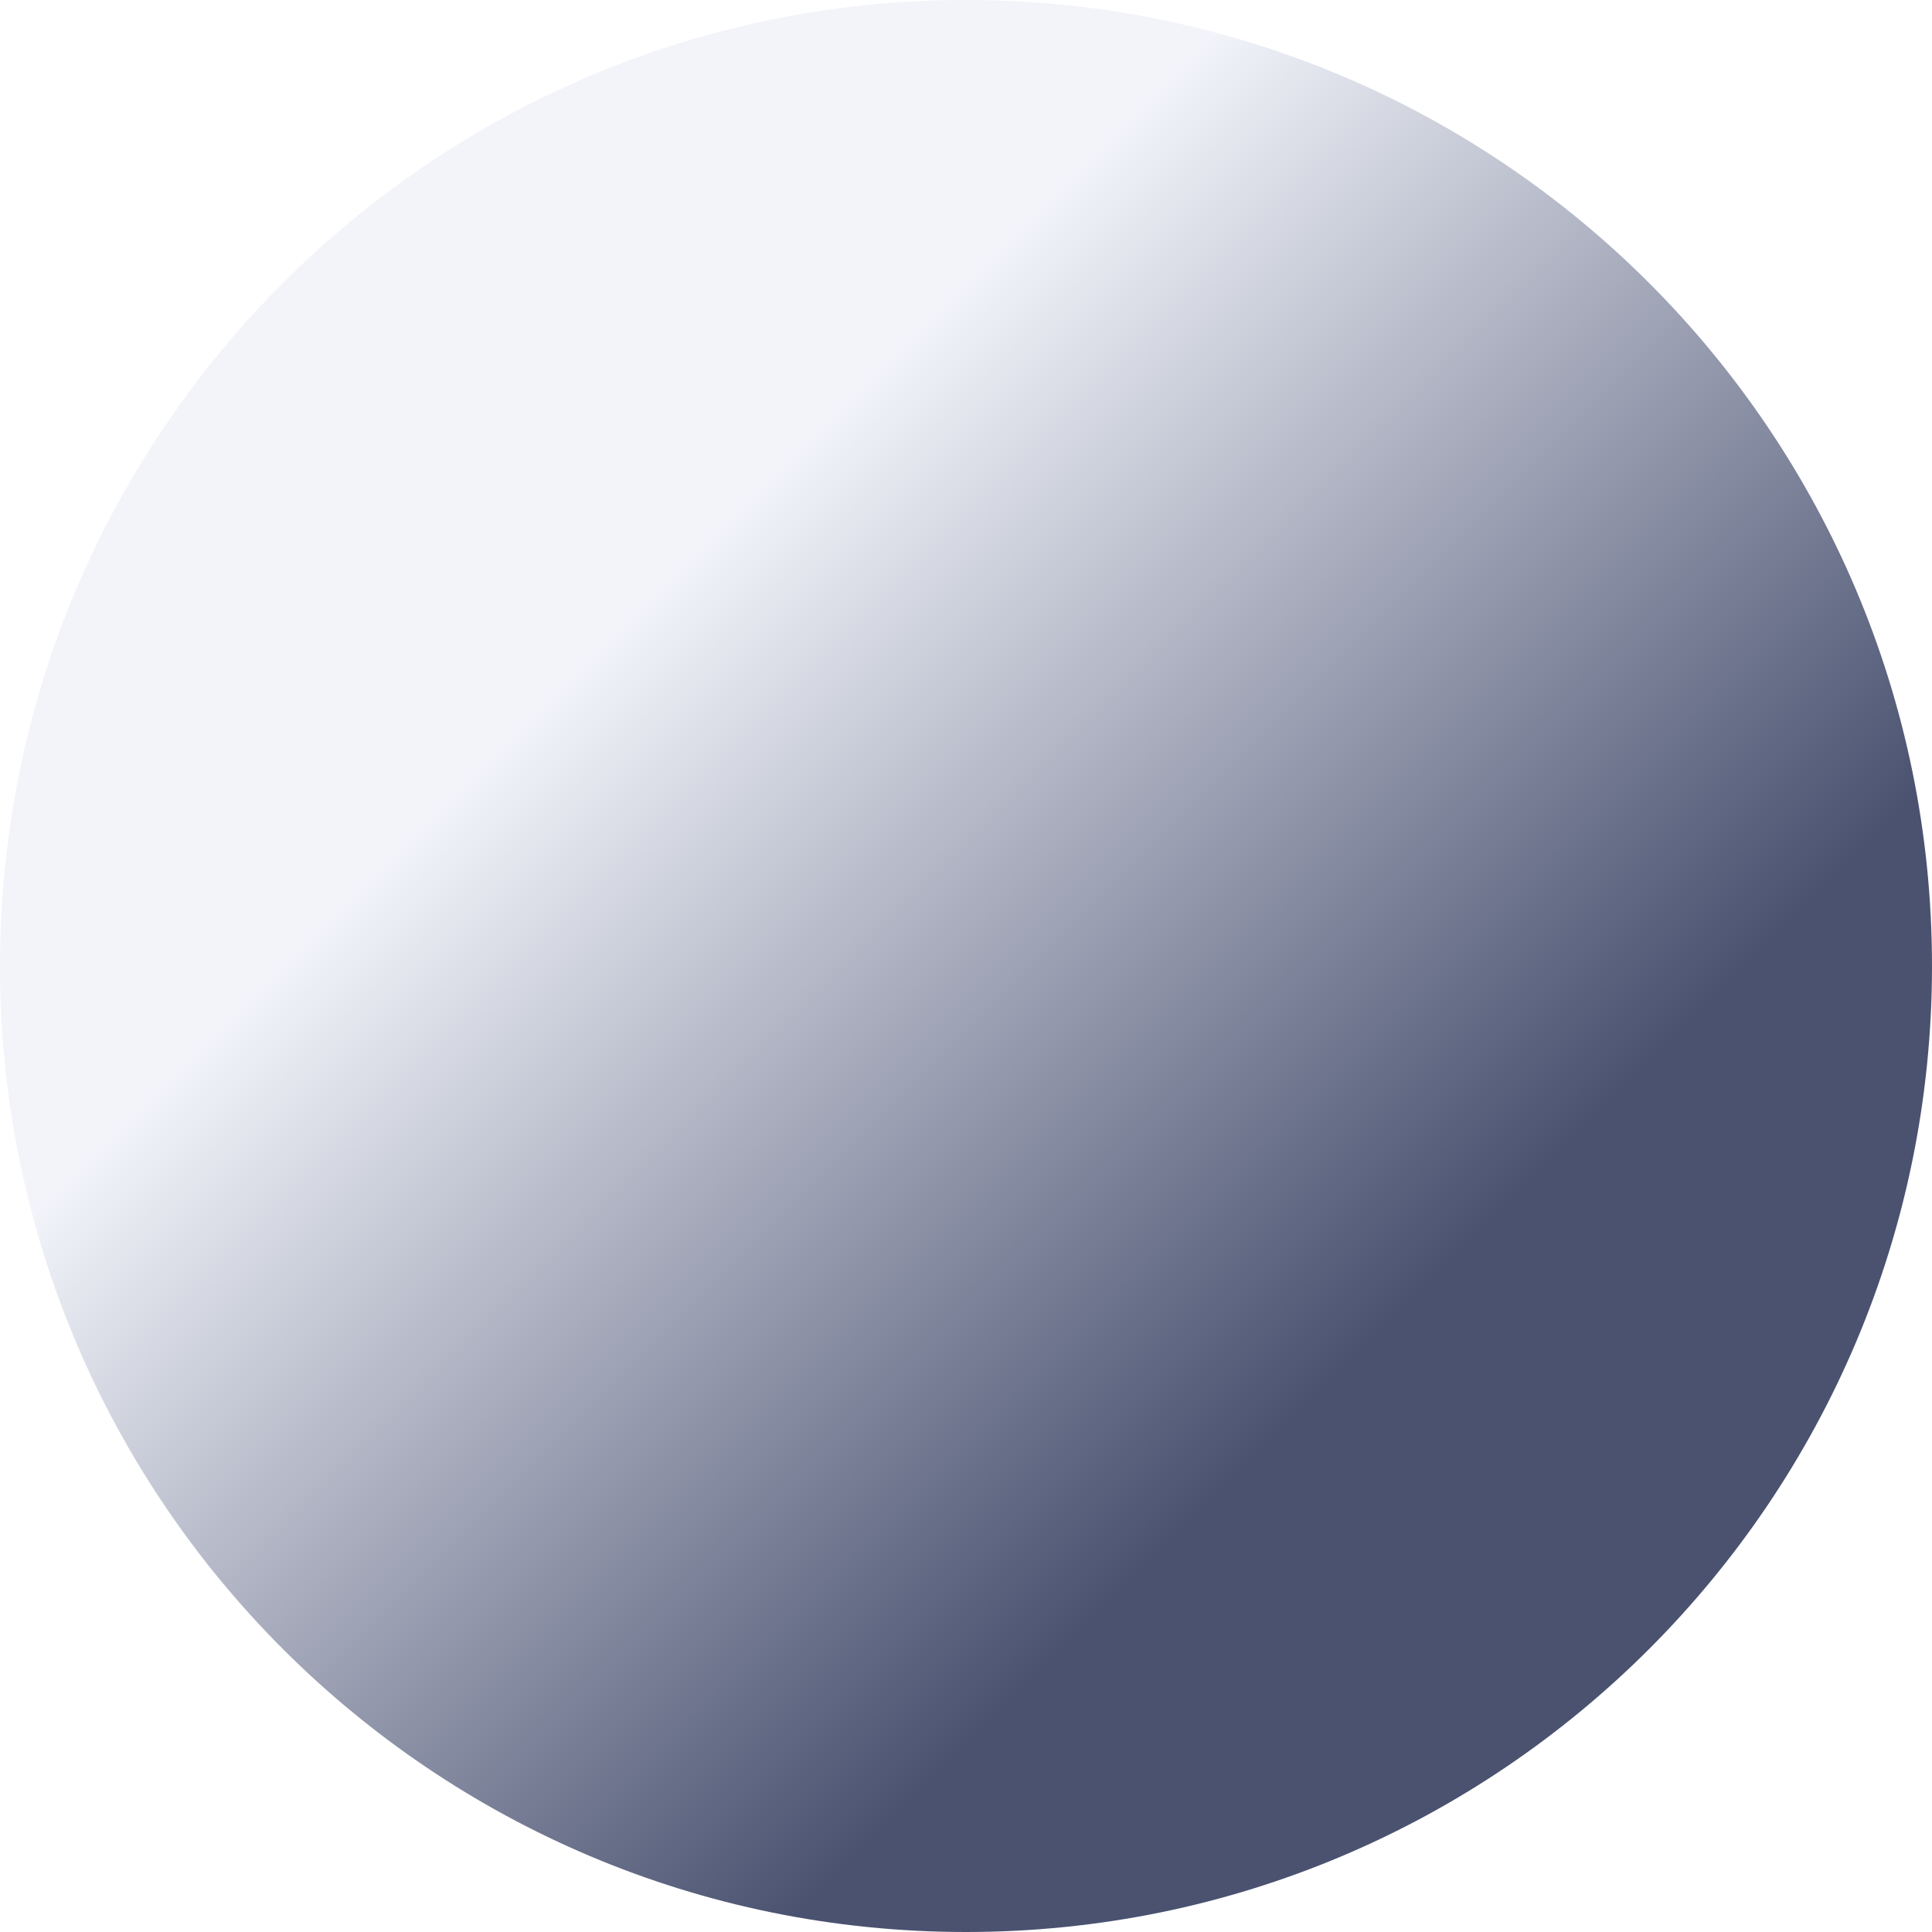
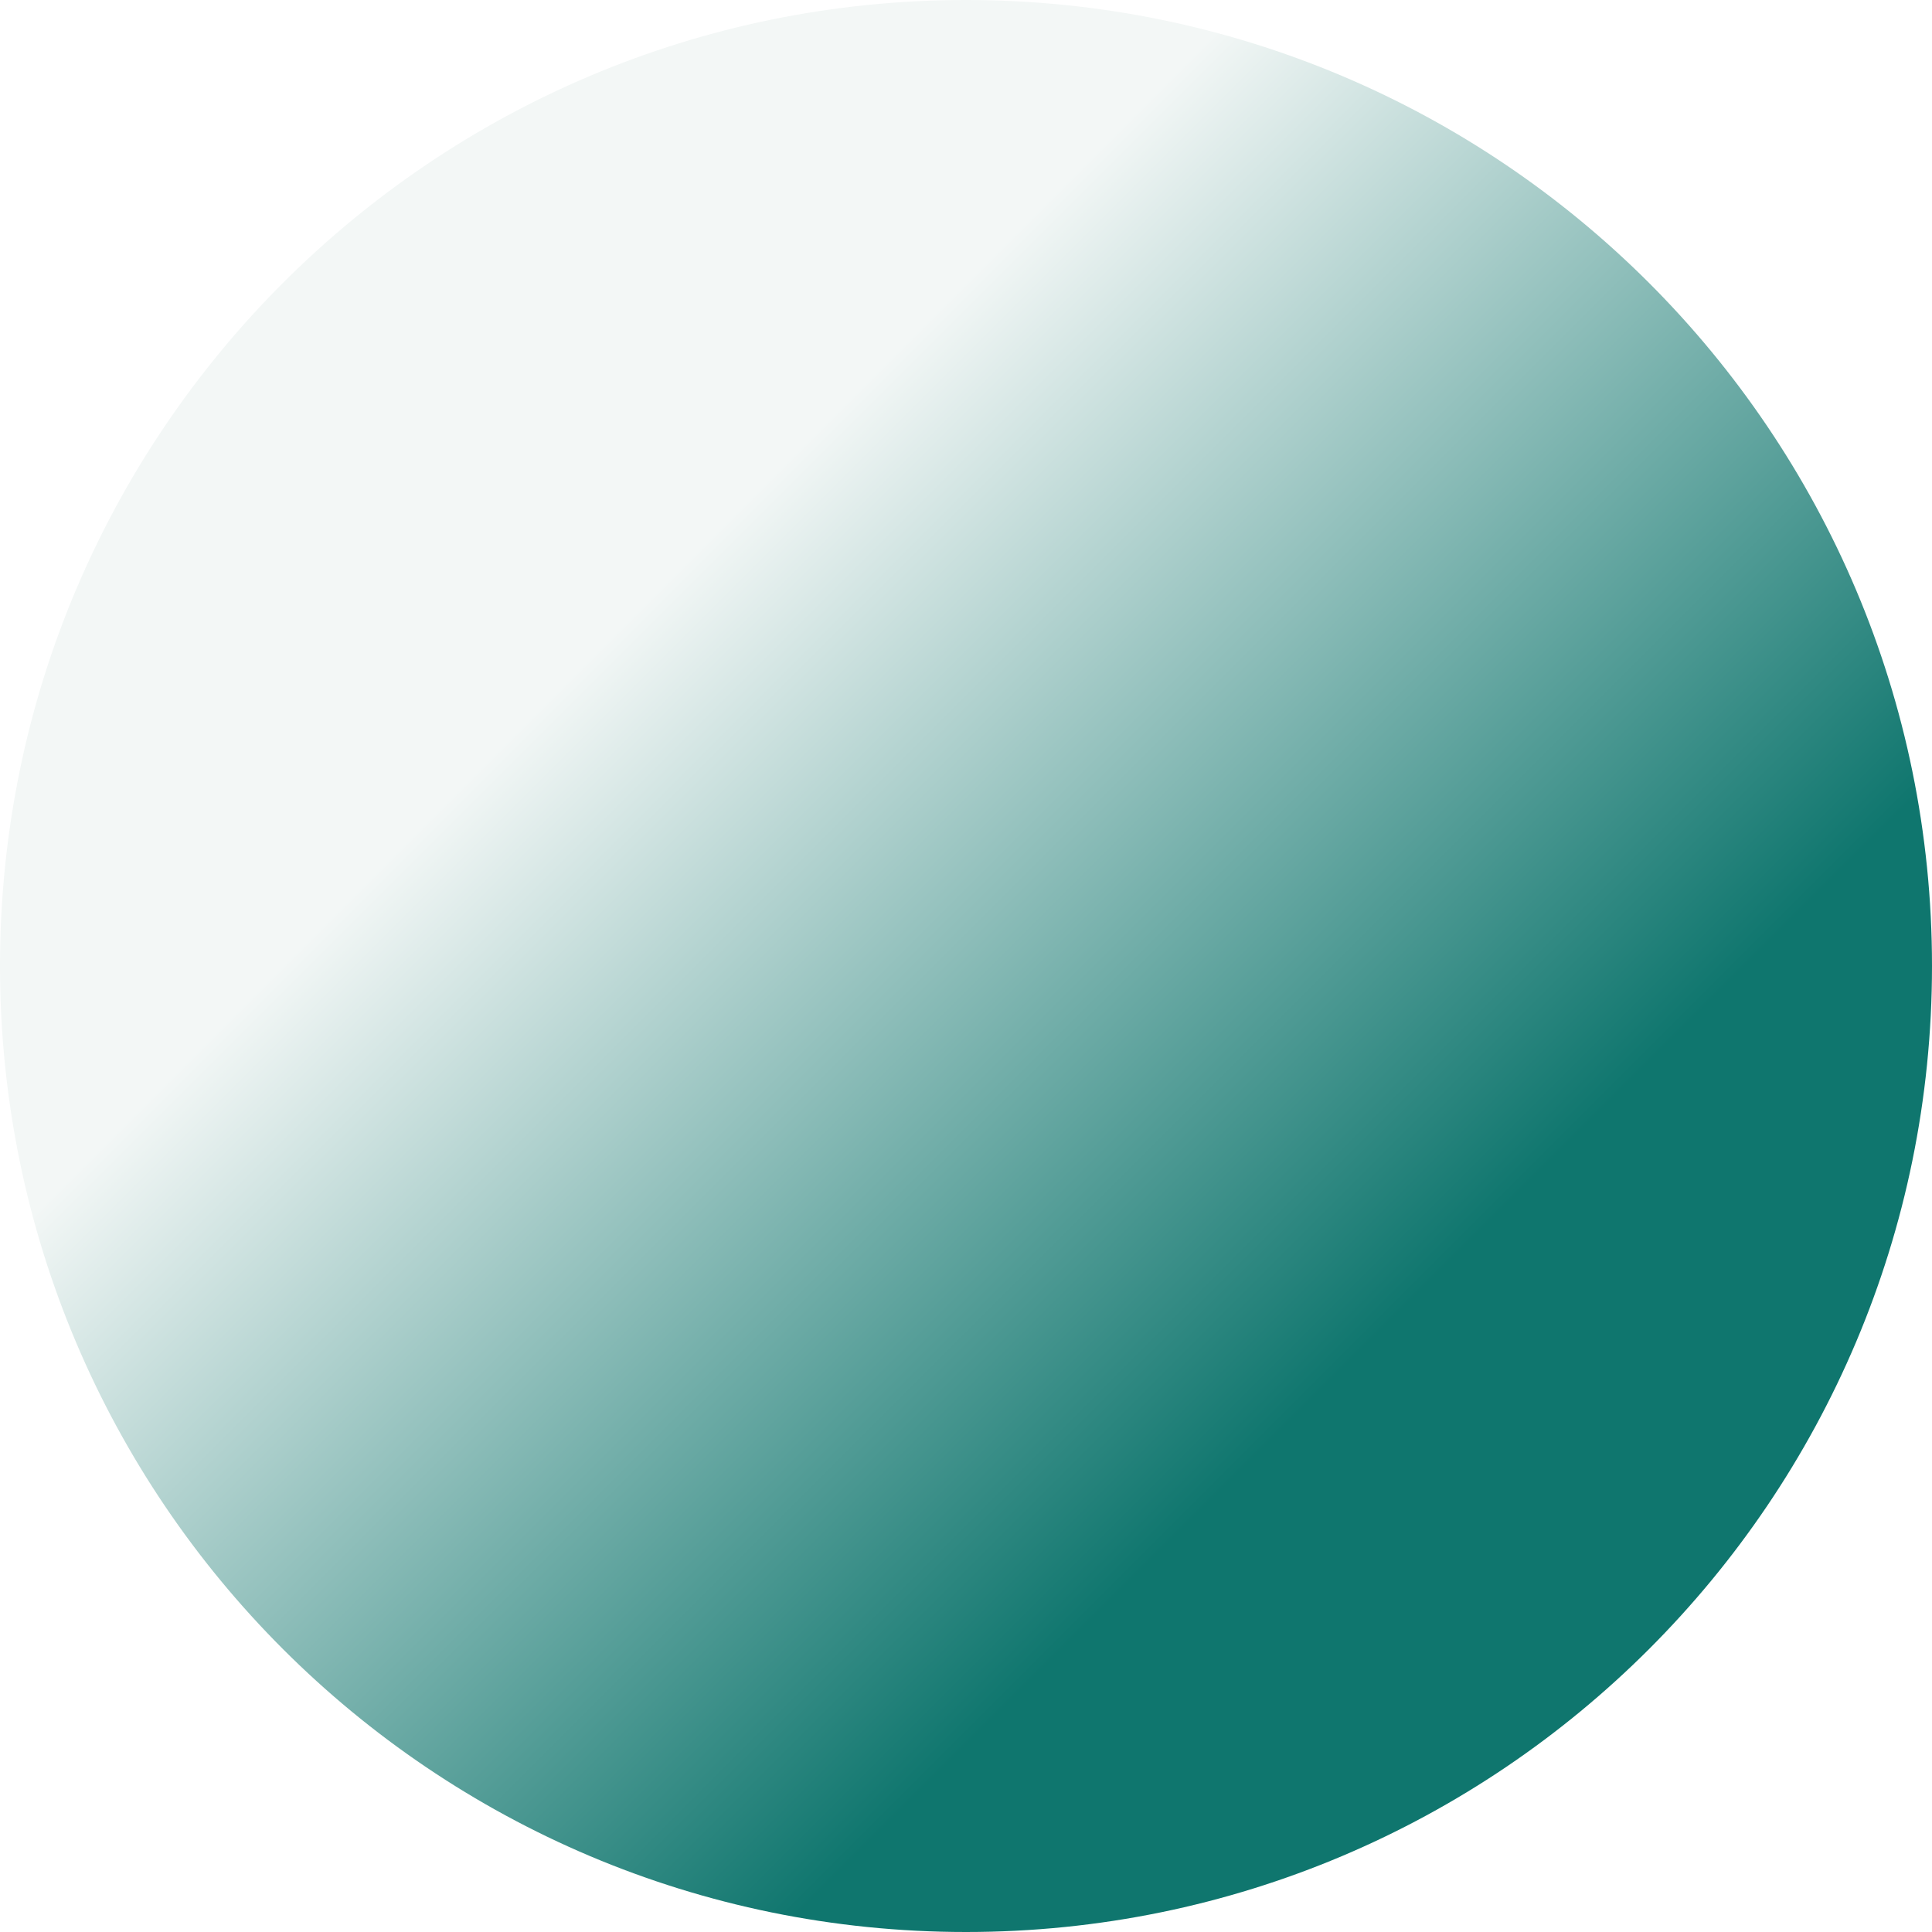
<svg xmlns="http://www.w3.org/2000/svg" viewBox="0 0 180 180">
  <defs>
    <style>
-       .bg { stop-color: #f2f4fa; }
-       .fg { stop-color: #4a5270; }
+       .bg { stop-color: #f3f7f6; }
+       .fg { stop-color: #0f766e; }
      @media (prefers-color-scheme: dark) {
-         .bg { stop-color: #0f1218; }
-         .fg { stop-color: #8ba4e8; }
+         .bg { stop-color: #0b1211; }
+         .fg { stop-color: #529c97; }
      }
    </style>
    <linearGradient id="g" gradientTransform="rotate(45)">
      <stop offset="45%" class="bg" />
      <stop offset="100%" class="fg" />
    </linearGradient>
  </defs>
  <circle cx="90" cy="90" r="90" fill="url(#g)" />
</svg>
